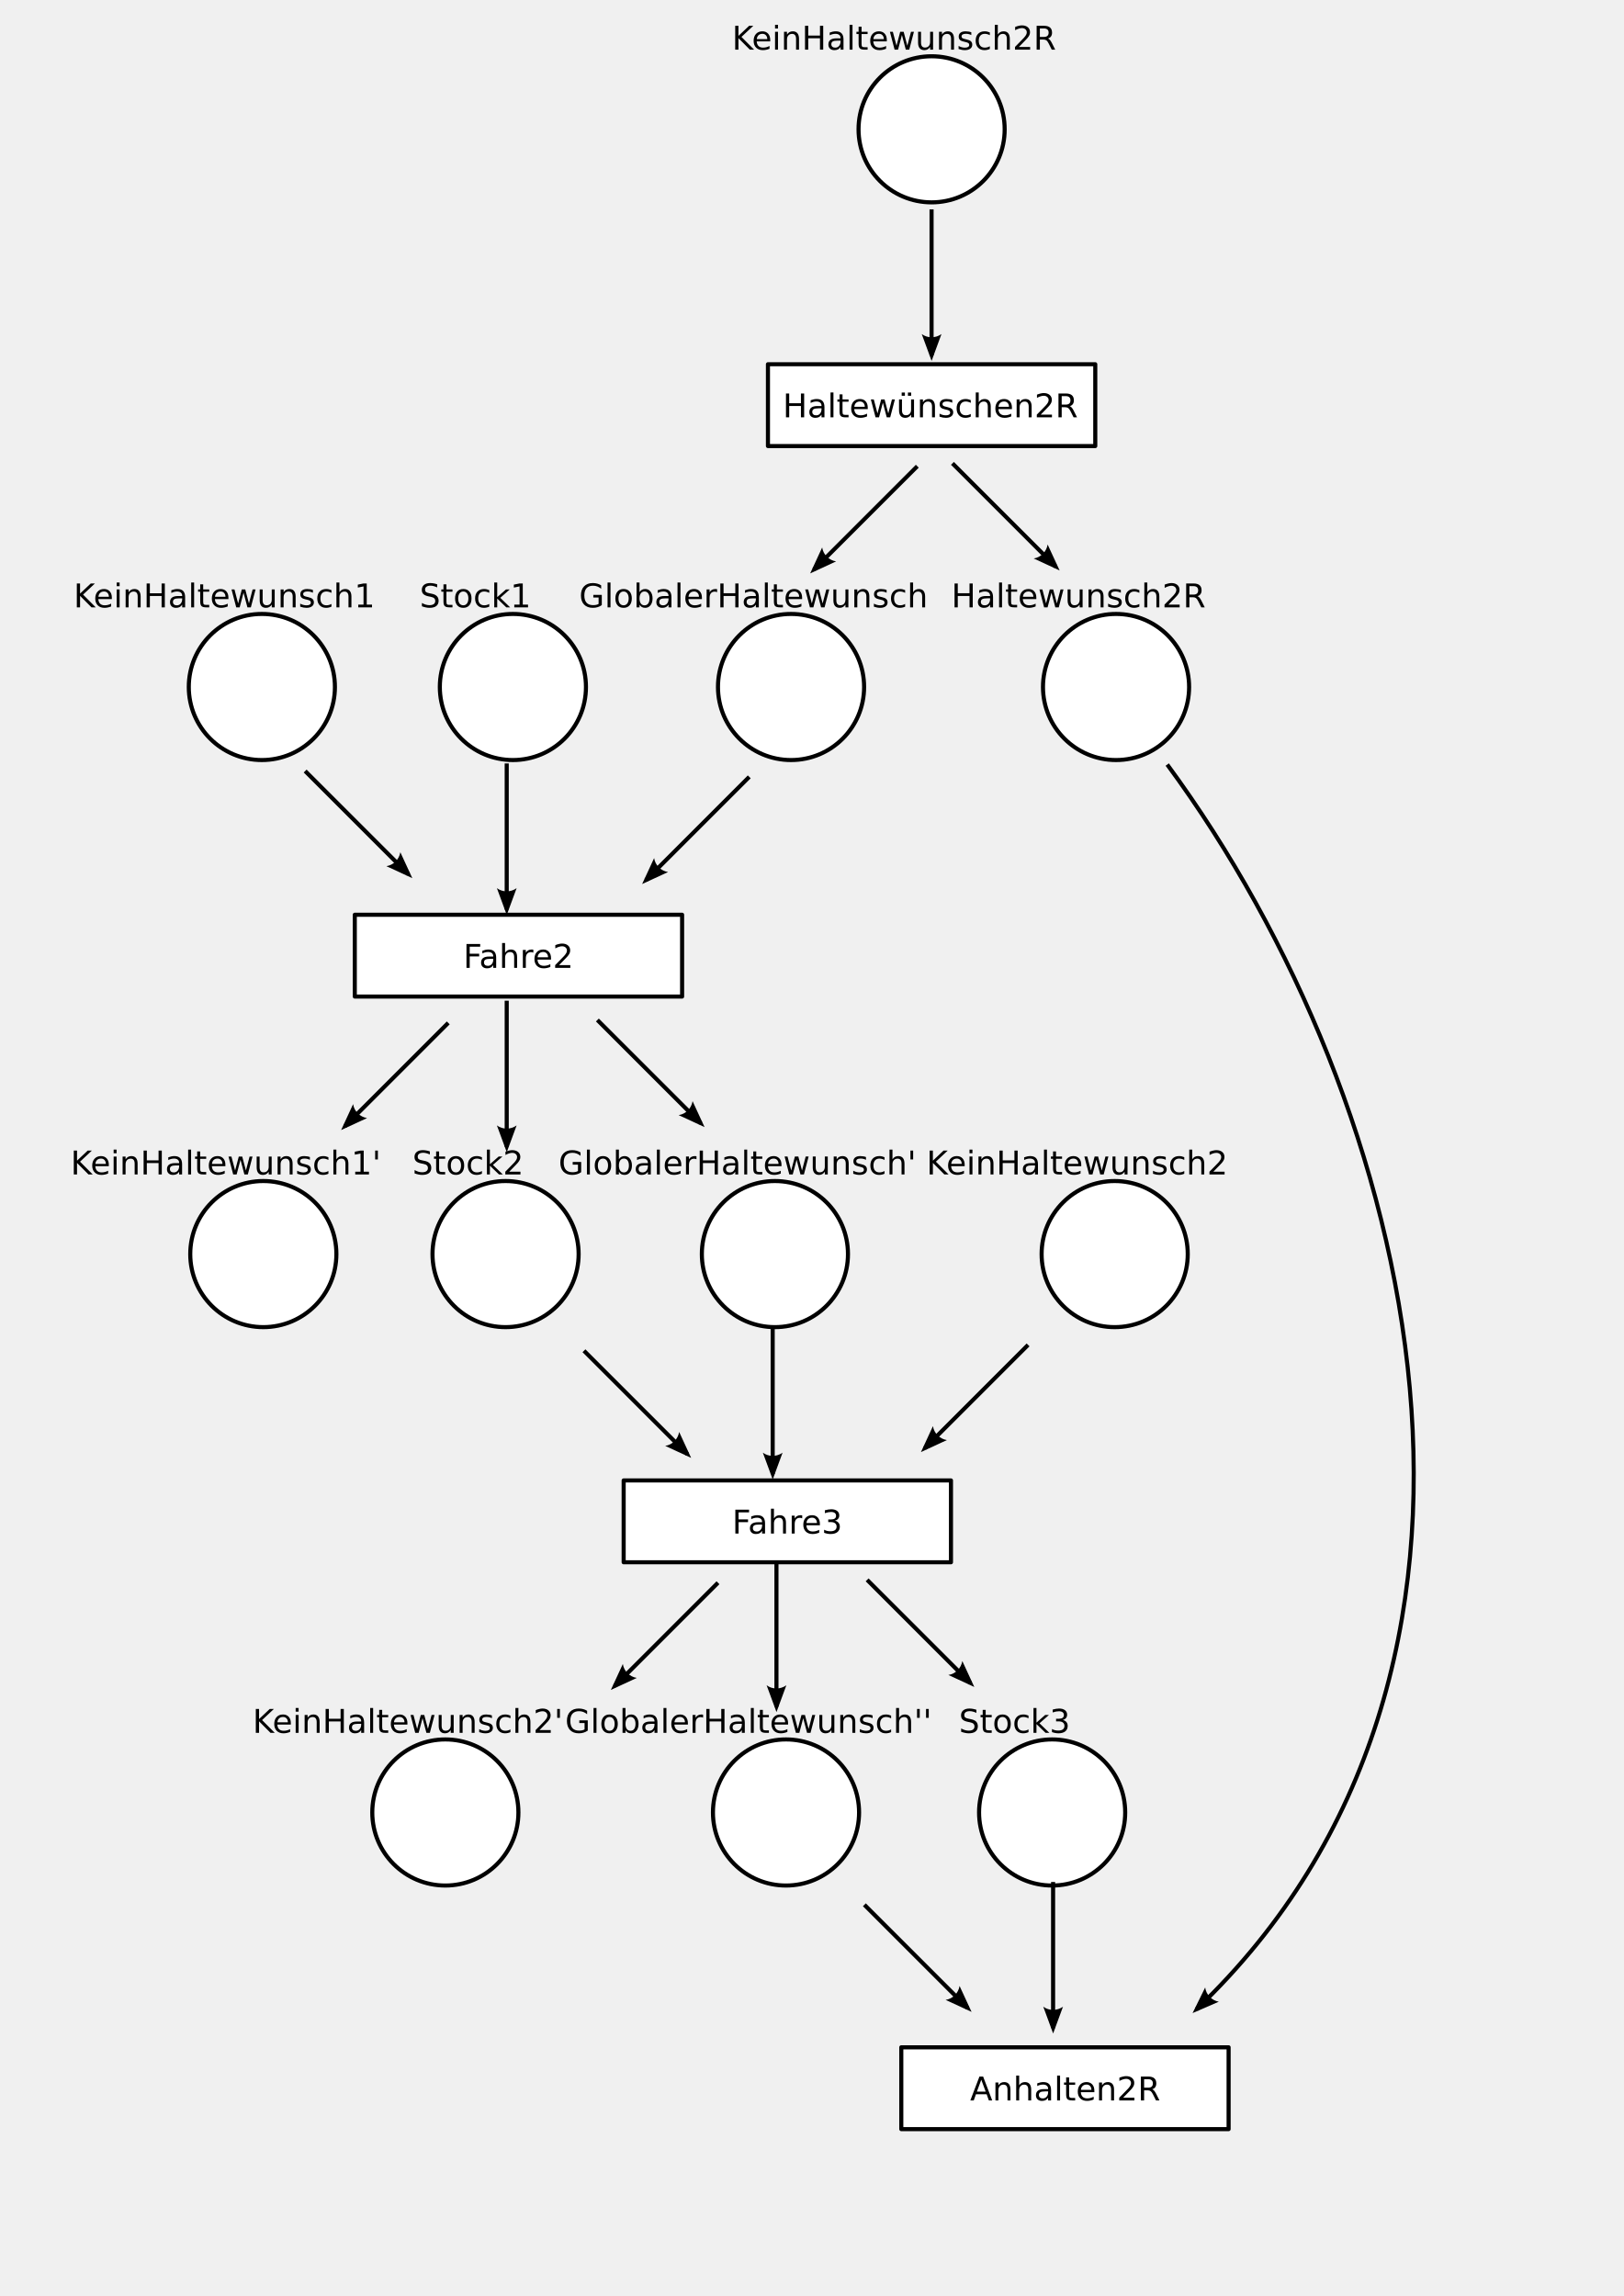
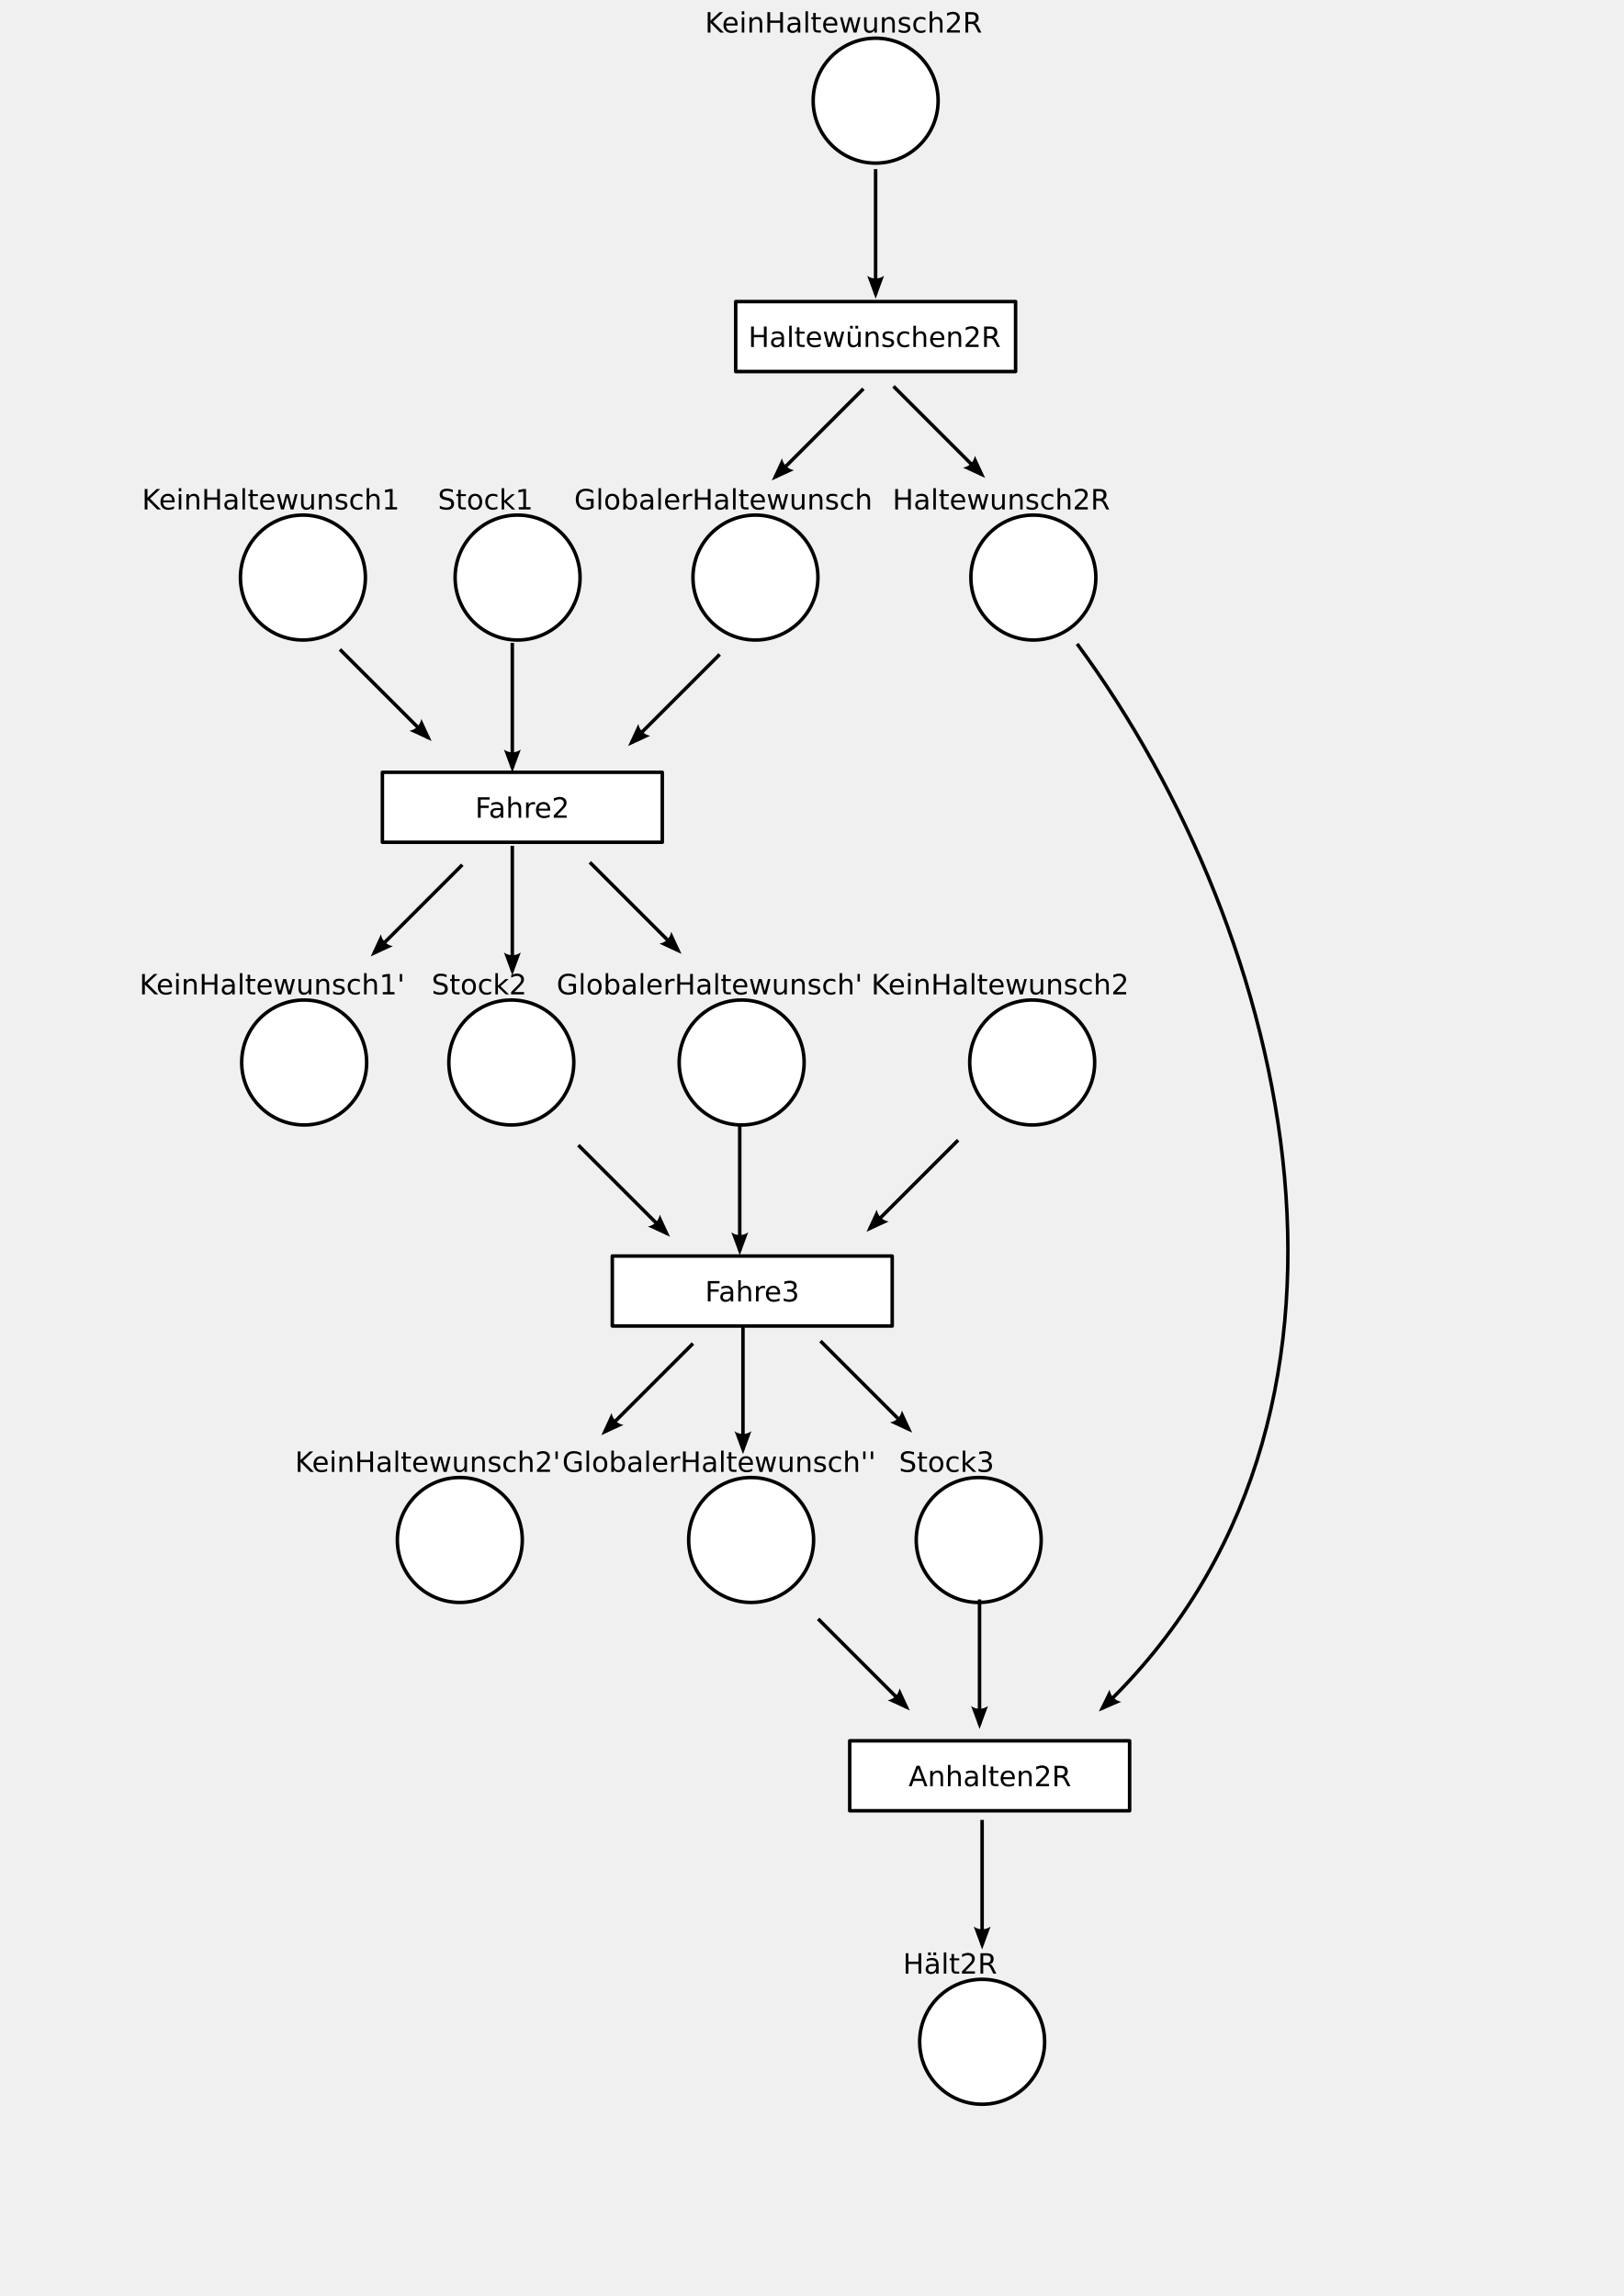
<svg xmlns="http://www.w3.org/2000/svg" version="1.2" width="210mm" height="297mm" id="svg2">
  <defs id="defs4">
    <marker refX="0" refY="0" orient="auto" id="Arrow2Mend" style="overflow:visible">
      <path d="M 8.719,4.034 -2.207,0.016 8.719,-4.002 c -1.745,2.372 -1.735,5.617 -6e-7,8.035 z" transform="scale(-0.6,-0.6)" id="path3904" style="font-size:12px;fill-rule:evenodd;stroke-width:0.625;stroke-linejoin:round" />
    </marker>
    <marker refX="0" refY="0" orient="auto" id="Arrow2Lend" style="overflow:visible">
      <path d="M 8.719,4.034 -2.207,0.016 8.719,-4.002 c -1.745,2.372 -1.735,5.617 -6e-7,8.035 z" transform="matrix(-1.1,0,0,-1.1,-1.1,0)" id="path3898" style="font-size:12px;fill-rule:evenodd;stroke-width:0.625;stroke-linejoin:round" />
    </marker>
    <marker refX="0" refY="0" orient="auto" id="Arrow1Mend" style="overflow:visible">
      <path d="M 0,0 5,-5 -12.5,0 5,5 0,0 z" transform="matrix(-0.4,0,0,-0.4,-4,0)" id="path3886" style="fill-rule:evenodd;stroke:#000000;stroke-width:1pt;marker-start:none" />
    </marker>
    <marker refX="0" refY="0" orient="auto" id="Arrow2Mend-6" style="overflow:visible">
      <path d="M 8.719,4.034 -2.207,0.016 8.719,-4.002 c -1.745,2.372 -1.735,5.617 -6e-7,8.035 z" transform="scale(-0.6,-0.6)" id="path3904-8" style="font-size:12px;fill-rule:evenodd;stroke-width:0.625;stroke-linejoin:round" />
    </marker>
    <marker refX="0" refY="0" orient="auto" id="Arrow2Mend-2" style="overflow:visible">
      <path d="M 8.719,4.034 -2.207,0.016 8.719,-4.002 c -1.745,2.372 -1.735,5.617 -6e-7,8.035 z" transform="scale(-0.6,-0.6)" id="path3904-1" style="font-size:12px;fill-rule:evenodd;stroke-width:0.625;stroke-linejoin:round" />
    </marker>
    <marker refX="0" refY="0" orient="auto" id="Arrow2Mend-64" style="overflow:visible">
      <path d="M 8.719,4.034 -2.207,0.016 8.719,-4.002 c -1.745,2.372 -1.735,5.617 -6e-7,8.035 z" transform="scale(-0.6,-0.6)" id="path3904-12" style="font-size:12px;fill-rule:evenodd;stroke-width:0.625;stroke-linejoin:round" />
    </marker>
    <marker refX="0" refY="0" orient="auto" id="Arrow2Mend-8" style="overflow:visible">
      <path d="M 8.719,4.034 -2.207,0.016 8.719,-4.002 c -1.745,2.372 -1.735,5.617 -6e-7,8.035 z" transform="scale(-0.6,-0.6)" id="path3904-9" style="font-size:12px;fill-rule:evenodd;stroke-width:0.625;stroke-linejoin:round" />
    </marker>
    <marker refX="0" refY="0" orient="auto" id="Arrow2Mend-88" style="overflow:visible">
      <path d="M 8.719,4.034 -2.207,0.016 8.719,-4.002 c -1.745,2.372 -1.735,5.617 -6e-7,8.035 z" transform="scale(-0.6,-0.6)" id="path3904-86" style="font-size:12px;fill-rule:evenodd;stroke-width:0.625;stroke-linejoin:round" />
    </marker>
    <marker refX="0" refY="0" orient="auto" id="Arrow2Mend-3" style="overflow:visible">
      <path d="M 8.719,4.034 -2.207,0.016 8.719,-4.002 c -1.745,2.372 -1.735,5.617 -6e-7,8.035 z" transform="scale(-0.6,-0.6)" id="path3904-2" style="font-size:12px;fill-rule:evenodd;stroke-width:0.625;stroke-linejoin:round" />
    </marker>
    <marker refX="0" refY="0" orient="auto" id="Arrow2Mend-5" style="overflow:visible">
      <path d="M 8.719,4.034 -2.207,0.016 8.719,-4.002 c -1.745,2.372 -1.735,5.617 -6e-7,8.035 z" transform="scale(-0.6,-0.6)" id="path3904-87" style="font-size:12px;fill-rule:evenodd;stroke-width:0.625;stroke-linejoin:round" />
    </marker>
    <marker refX="0" refY="0" orient="auto" id="Arrow2Mend-60" style="overflow:visible">
      <path d="M 8.719,4.034 -2.207,0.016 8.719,-4.002 c -1.745,2.372 -1.735,5.617 -6e-7,8.035 z" transform="scale(-0.6,-0.6)" id="path3904-4" style="font-size:12px;fill-rule:evenodd;stroke-width:0.625;stroke-linejoin:round" />
    </marker>
    <marker refX="0" refY="0" orient="auto" id="Arrow2Mend-1" style="overflow:visible">
      <path d="M 8.719,4.034 -2.207,0.016 8.719,-4.002 c -1.745,2.372 -1.735,5.617 -6e-7,8.035 z" transform="scale(-0.6,-0.6)" id="path3904-7" style="font-size:12px;fill-rule:evenodd;stroke-width:0.625;stroke-linejoin:round" />
    </marker>
    <marker refX="0" refY="0" orient="auto" id="marker5218" style="overflow:visible">
      <path d="M 8.719,4.034 -2.207,0.016 8.719,-4.002 c -1.745,2.372 -1.735,5.617 -6e-7,8.035 z" transform="scale(-0.6,-0.6)" id="path5220" style="font-size:12px;fill-rule:evenodd;stroke-width:0.625;stroke-linejoin:round" />
    </marker>
    <marker refX="0" refY="0" orient="auto" id="marker5222" style="overflow:visible">
      <path d="M 8.719,4.034 -2.207,0.016 8.719,-4.002 c -1.745,2.372 -1.735,5.617 -6e-7,8.035 z" transform="scale(-0.6,-0.6)" id="path5224" style="font-size:12px;fill-rule:evenodd;stroke-width:0.625;stroke-linejoin:round" />
    </marker>
    <marker refX="0" refY="0" orient="auto" id="Arrow2Mend-7" style="overflow:visible">
      <path d="M 8.719,4.034 -2.207,0.016 8.719,-4.002 c -1.745,2.372 -1.735,5.617 -6e-7,8.035 z" transform="scale(-0.6,-0.6)" id="path3904-82" style="font-size:12px;fill-rule:evenodd;stroke-width:0.625;stroke-linejoin:round" />
    </marker>
    <marker refX="0" refY="0" orient="auto" id="marker5353" style="overflow:visible">
      <path d="M 8.719,4.034 -2.207,0.016 8.719,-4.002 c -1.745,2.372 -1.735,5.617 -6e-7,8.035 z" transform="scale(-0.6,-0.6)" id="path5355" style="font-size:12px;fill-rule:evenodd;stroke-width:0.625;stroke-linejoin:round" />
    </marker>
    <marker refX="0" refY="0" orient="auto" id="marker5357" style="overflow:visible">
      <path d="M 8.719,4.034 -2.207,0.016 8.719,-4.002 c -1.745,2.372 -1.735,5.617 -6e-7,8.035 z" transform="scale(-0.6,-0.6)" id="path5359" style="font-size:12px;fill-rule:evenodd;stroke-width:0.625;stroke-linejoin:round" />
    </marker>
    <marker refX="0" refY="0" orient="auto" id="Arrow2Mend-0" style="overflow:visible">
      <path d="M 8.719,4.034 -2.207,0.016 8.719,-4.002 c -1.745,2.372 -1.735,5.617 -6e-7,8.035 z" transform="scale(-0.6,-0.6)" id="path3904-13" style="font-size:12px;fill-rule:evenodd;stroke-width:0.625;stroke-linejoin:round" />
    </marker>
    <marker refX="0" refY="0" orient="auto" id="marker5645" style="overflow:visible">
      <path d="M 8.719,4.034 -2.207,0.016 8.719,-4.002 c -1.745,2.372 -1.735,5.617 -6e-7,8.035 z" transform="scale(-0.6,-0.6)" id="path5647" style="font-size:12px;fill-rule:evenodd;stroke-width:0.625;stroke-linejoin:round" />
    </marker>
    <marker refX="0" refY="0" orient="auto" id="Arrow2Mend-51" style="overflow:visible">
      <path d="M 8.719,4.034 -2.207,0.016 8.719,-4.002 c -1.745,2.372 -1.735,5.617 -6e-7,8.035 z" transform="scale(-0.6,-0.6)" id="path3904-0" style="font-size:12px;fill-rule:evenodd;stroke-width:0.625;stroke-linejoin:round" />
    </marker>
    <marker refX="0" refY="0" orient="auto" id="marker5685" style="overflow:visible">
      <path d="M 8.719,4.034 -2.207,0.016 8.719,-4.002 c -1.745,2.372 -1.735,5.617 -6e-7,8.035 z" transform="scale(-0.6,-0.6)" id="path5687" style="font-size:12px;fill-rule:evenodd;stroke-width:0.625;stroke-linejoin:round" />
    </marker>
    <marker refX="0" refY="0" orient="auto" id="marker5689" style="overflow:visible">
      <path d="M 8.719,4.034 -2.207,0.016 8.719,-4.002 c -1.745,2.372 -1.735,5.617 -6e-7,8.035 z" transform="scale(-0.6,-0.6)" id="path5691" style="font-size:12px;fill-rule:evenodd;stroke-width:0.625;stroke-linejoin:round" />
    </marker>
+     <marker refX="0" refY="0" orient="auto" id="Arrow2Mend-69" style="overflow:visible">
+       <path d="M 8.719,4.034 -2.207,0.016 8.719,-4.002 c -1.745,2.372 -1.735,5.617 -6e-7,8.035 z" transform="scale(-0.6,-0.6)" id="path3904-3" style="font-size:12px;fill-rule:evenodd;stroke-width:0.625;stroke-linejoin:round" />
+     </marker>
+     <marker refX="0" refY="0" orient="auto" id="marker3211" style="overflow:visible">
+       <path d="M 8.719,4.034 -2.207,0.016 8.719,-4.002 c -1.745,2.372 -1.735,5.617 -6e-7,8.035 z" transform="scale(-0.6,-0.6)" id="path3213" style="font-size:12px;fill-rule:evenodd;stroke-width:0.625;stroke-linejoin:round" />
+     </marker>
  </defs>
-   <g id="layer1">
-     <g transform="translate(52,0)" id="g4733">
+   <flowRoot style="font-size:16px;font-style:normal;font-weight:normal;line-height:125%;letter-spacing:0px;word-spacing:0px;fill:#000000;fill-opacity:1;stroke:none;font-family:Bitstream Vera Sans" xml:space="preserve" id="flowRoot3816" transform="translate(52,0)">
+     <flowRegion id="flowRegion3818">
+       <rect id="rect3820" y="208.076" x="280" height="261.429" width="217.143" />
+     </flowRegion>
+     <flowPara id="flowPara3822" />
+   </flowRoot>
+   <g id="g3135">
+     <g transform="matrix(0.8551271,0,0,0.8551271,83.08287,-4.848187)" id="g4733">
      <text x="402.838" y="24.281" id="text3755-9" xml:space="preserve" style="font-size:16px;font-style:normal;font-weight:normal;text-align:center;line-height:125%;letter-spacing:0px;word-spacing:0px;text-anchor:middle;fill:#000000;fill-opacity:1;stroke:none;font-family:Bitstream Vera Sans">
        <tspan x="402.838" y="24.281" id="tspan3785">KeinHaltewunsch2R</tspan>
      </text>
      <path d="m 224.286,462.362 a 35.714,35.714 0 1 1 -71.429,0 35.714,35.714 0 1 1 71.429,0 z" transform="translate(214.8177,-399.1399)" id="path3783" style="fill:#ffffff;fill-opacity:1;stroke:#000000;stroke-width:2;stroke-linecap:round;stroke-linejoin:round;stroke-miterlimit:4;stroke-opacity:1;stroke-dasharray:none" />
    </g>
-     <flowRoot transform="translate(52,0)" id="flowRoot3816" xml:space="preserve" style="font-size:16px;font-style:normal;font-weight:normal;line-height:125%;letter-spacing:0px;word-spacing:0px;fill:#000000;fill-opacity:1;stroke:none;font-family:Bitstream Vera Sans">
-       <flowRegion id="flowRegion3818">
-         <rect width="217.143" height="261.429" x="280" y="208.076" id="rect3820" />
-       </flowRegion>
-       <flowPara id="flowPara3822" />
-     </flowRoot>
-     <path d="m 455.37,102.362 0,71.429" id="path3872" style="fill:none;stroke:#000000;stroke-width:2;stroke-linecap:butt;stroke-linejoin:miter;stroke-miterlimit:4;stroke-opacity:1;stroke-dasharray:none;marker-end:url(#Arrow2Mend)" />
-     <g transform="translate(52,-2.857143)" id="g4871">
+     <path d="m 428.015,82.684 0,61.081" id="path3872" style="fill:none;stroke:#000000;stroke-width:1.71;stroke-linecap:butt;stroke-linejoin:miter;stroke-miterlimit:4;stroke-opacity:1;stroke-dasharray:none;marker-end:url(#Arrow2Mend)" />
+     <g transform="matrix(0.8551271,0,0,0.8551271,83.08287,-7.291408)" id="g4871">
      <rect width="160" height="40" x="323.389" y="180.934" id="rect4692" style="fill:#ffffff;fill-opacity:1;stroke:#000000;stroke-width:2;stroke-linecap:round;stroke-linejoin:round;stroke-miterlimit:4;stroke-opacity:1;stroke-dasharray:none" />
      <text x="330.62" y="206.898" id="text4694" xml:space="preserve" style="font-size:16px;font-style:normal;font-weight:normal;line-height:125%;letter-spacing:0px;word-spacing:0px;fill:#000000;fill-opacity:1;stroke:none;font-family:Bitstream Vera Sans">
        <tspan x="330.62" y="206.898" id="tspan4696">Haltewünschen2R</tspan>
      </text>
    </g>
-     <g transform="translate(162.3915,-107.9643)" id="g4738">
+     <g transform="matrix(0.8551271,0,0,0.8551271,177.4816,-97.17137)" id="g4738">
      <text x="223.735" y="404.898" id="text3755-9-7" xml:space="preserve" style="font-size:16px;font-style:normal;font-weight:normal;text-align:center;line-height:125%;letter-spacing:0px;word-spacing:0px;text-anchor:middle;fill:#000000;fill-opacity:1;stroke:none;font-family:Bitstream Vera Sans">
        <tspan x="223.735" y="404.898" id="tspan3785-7">GlobalerHaltewunsch</tspan>
      </text>
      <path d="m 224.286,462.362 a 35.714,35.714 0 1 1 -71.429,0 35.714,35.714 0 1 1 71.429,0 z" transform="translate(35.71427,-18.52282)" id="path3783-5" style="fill:#ffffff;fill-opacity:1;stroke:#000000;stroke-width:2;stroke-linecap:round;stroke-linejoin:round;stroke-miterlimit:4;stroke-opacity:1;stroke-dasharray:none" />
    </g>
-     <g transform="translate(102.6904,-126.5357)" id="g4743">
+     <g transform="matrix(0.8551271,0,0,0.8551271,126.4296,-113.0523)" id="g4743">
      <text x="442.306" y="423.47" id="text3755-9-4" xml:space="preserve" style="font-size:16px;font-style:normal;font-weight:normal;text-align:center;line-height:125%;letter-spacing:0px;word-spacing:0px;text-anchor:middle;fill:#000000;fill-opacity:1;stroke:none;font-family:Bitstream Vera Sans">
        <tspan x="442.306" y="423.47" id="tspan3785-8">Haltewunsch2R</tspan>
      </text>
      <path d="m 224.286,462.362 a 35.714,35.714 0 1 1 -71.429,0 35.714,35.714 0 1 1 71.429,0 z" transform="translate(254.2857,0.04860545)" id="path3783-1" style="fill:#ffffff;fill-opacity:1;stroke:#000000;stroke-width:2;stroke-linecap:round;stroke-linejoin:round;stroke-miterlimit:4;stroke-opacity:1;stroke-dasharray:none" />
    </g>
-     <path d="m 448.395,227.94 -50.508,50.508" id="path3872-0" style="fill:none;stroke:#000000;stroke-width:2;stroke-linecap:butt;stroke-linejoin:miter;stroke-miterlimit:4;stroke-opacity:1;stroke-dasharray:none;marker-end:url(#Arrow2Mend)" />
-     <path d="m 465.578,226.539 50.508,50.508" id="path3872-05" style="fill:none;stroke:#000000;stroke-width:2;stroke-linecap:butt;stroke-linejoin:miter;stroke-miterlimit:4;stroke-opacity:1;stroke-dasharray:none;marker-end:url(#Arrow2Mend)" />
-     <g transform="translate(140.7137,-12.25)" id="g4837">
+     <path d="m 422.051,190.07 -43.19,43.19" id="path3872-0" style="fill:none;stroke:#000000;stroke-width:1.71;stroke-linecap:butt;stroke-linejoin:miter;stroke-miterlimit:4;stroke-opacity:1;stroke-dasharray:none;marker-end:url(#Arrow2Mend)" />
+     <path d="m 436.745,188.871 43.19,43.19" id="path3872-05" style="fill:none;stroke:#000000;stroke-width:1.71;stroke-linecap:butt;stroke-linejoin:miter;stroke-miterlimit:4;stroke-opacity:1;stroke-dasharray:none;marker-end:url(#Arrow2Mend)" />
+     <g transform="matrix(0.8551271,0,0,0.8551271,158.9444,-15.3235)" id="g4837">
      <text x="109.449" y="309.184" id="text3755-9-8-2" xml:space="preserve" style="font-size:16px;font-style:normal;font-weight:normal;text-align:center;line-height:125%;letter-spacing:0px;word-spacing:0px;text-anchor:middle;fill:#000000;fill-opacity:1;stroke:none;font-family:Bitstream Vera Sans">
        <tspan x="109.449" y="309.184" id="tspan3785-9-8">Stock1</tspan>
      </text>
      <path d="m 224.286,462.362 a 35.714,35.714 0 1 1 -71.429,0 35.714,35.714 0 1 1 71.429,0 z" transform="translate(-78.57144,-114.2371)" id="path3783-3-2" style="fill:#ffffff;fill-opacity:1;stroke:#000000;stroke-width:2;stroke-linecap:round;stroke-linejoin:round;stroke-miterlimit:4;stroke-opacity:1;stroke-dasharray:none" />
    </g>
-     <g transform="translate(156.5716,-19.39285)" id="g4853">
+     <g transform="matrix(0.8551271,0,0,0.8551271,172.5049,-21.43154)" id="g4853">
      <text x="-29.122" y="316.327" id="text3755-9-8-9" xml:space="preserve" style="font-size:16px;font-style:normal;font-weight:normal;text-align:center;line-height:125%;letter-spacing:0px;word-spacing:0px;text-anchor:middle;fill:#000000;fill-opacity:1;stroke:none;font-family:Bitstream Vera Sans">
        <tspan x="-29.122" y="316.327" id="tspan3785-9-1">KeinHaltewunsch1</tspan>
      </text>
      <path d="m 224.286,462.362 a 35.714,35.714 0 1 1 -71.429,0 35.714,35.714 0 1 1 71.429,0 z" transform="translate(-217.1429,-107.0943)" id="path3783-3-4" style="fill:#ffffff;fill-opacity:1;stroke:#000000;stroke-width:2;stroke-linecap:round;stroke-linejoin:round;stroke-miterlimit:4;stroke-opacity:1;stroke-dasharray:none" />
    </g>
-     <g transform="translate(37.71429,-5.142857)" id="g4898">
+     <g transform="matrix(0.8551271,0,0,0.8551271,70.86677,-9.245984)" id="g4898">
      <rect width="160" height="40" x="135.714" y="452.362" id="rect4692-9" style="fill:#ffffff;fill-opacity:1;stroke:#000000;stroke-width:2;stroke-linecap:round;stroke-linejoin:round;stroke-miterlimit:4;stroke-opacity:1;stroke-dasharray:none" />
      <text x="188.734" y="478.327" id="text4694-4" xml:space="preserve" style="font-size:16px;font-style:normal;font-weight:normal;line-height:125%;letter-spacing:0px;word-spacing:0px;fill:#000000;fill-opacity:1;stroke:none;font-family:Bitstream Vera Sans">
        <tspan x="188.734" y="478.327" id="tspan4696-3">Fahre2</tspan>
      </text>
    </g>
-     <path d="m 366.255,379.808 -50.508,50.508" id="path3872-0-8" style="fill:none;stroke:#000000;stroke-width:2;stroke-linecap:butt;stroke-linejoin:miter;stroke-miterlimit:4;stroke-opacity:1;stroke-dasharray:none;marker-end:url(#Arrow2Mend)" />
-     <path d="m 149.16,376.964 50.508,50.508" id="path3872-05-2" style="fill:none;stroke:#000000;stroke-width:2;stroke-linecap:butt;stroke-linejoin:miter;stroke-miterlimit:4;stroke-opacity:1;stroke-dasharray:none;marker-end:url(#Arrow2Mend)" />
-     <path d="m 247.695,373.252 0,71.429" id="path3872-8" style="fill:none;stroke:#000000;stroke-width:2;stroke-linecap:butt;stroke-linejoin:miter;stroke-miterlimit:4;stroke-opacity:1;stroke-dasharray:none;marker-end:url(#Arrow2Mend)" />
-     <g transform="translate(51.41565,-10.71426)" id="g5005">
+     <path d="m 351.811,319.936 -43.19,43.19" id="path3872-0-8" style="fill:none;stroke:#000000;stroke-width:1.71;stroke-linecap:butt;stroke-linejoin:miter;stroke-miterlimit:4;stroke-opacity:1;stroke-dasharray:none;marker-end:url(#Arrow2Mend)" />
+     <path d="m 166.167,317.504 43.19,43.19" id="path3872-05-2" style="fill:none;stroke:#000000;stroke-width:1.71;stroke-linecap:butt;stroke-linejoin:miter;stroke-miterlimit:4;stroke-opacity:1;stroke-dasharray:none;marker-end:url(#Arrow2Mend)" />
+     <path d="m 250.427,314.33 0,61.081" id="path3872-8" style="fill:none;stroke:#000000;stroke-width:1.71;stroke-linecap:butt;stroke-linejoin:miter;stroke-miterlimit:4;stroke-opacity:1;stroke-dasharray:none;marker-end:url(#Arrow2Mend)" />
+     <g transform="matrix(0.8551271,0,0,0.8551271,82.58317,-14.01024)" id="g5005">
      <text x="195.164" y="584.898" id="text3755-9-8-2-4" xml:space="preserve" style="font-size:16px;font-style:normal;font-weight:normal;text-align:center;line-height:125%;letter-spacing:0px;word-spacing:0px;text-anchor:middle;fill:#000000;fill-opacity:1;stroke:none;font-family:Bitstream Vera Sans">
        <tspan x="195.164" y="584.898" id="tspan3785-9-8-7">Stock2</tspan>
      </text>
      <path d="m 224.286,462.362 a 35.714,35.714 0 1 1 -71.429,0 35.714,35.714 0 1 1 71.429,0 z" transform="translate(7.142859,161.4772)" id="path3783-3-2-6" style="fill:#ffffff;fill-opacity:1;stroke:#000000;stroke-width:2;stroke-linecap:round;stroke-linejoin:round;stroke-miterlimit:4;stroke-opacity:1;stroke-dasharray:none" />
    </g>
-     <g transform="translate(154.5077,169.2857)" id="g4738-6">
+     <g transform="matrix(0.8551271,0,0,0.8551271,170.74,139.9126)" id="g4738-6">
      <text x="223.735" y="404.898" id="text3755-9-7-8" xml:space="preserve" style="font-size:16px;font-style:normal;font-weight:normal;text-align:center;line-height:125%;letter-spacing:0px;word-spacing:0px;text-anchor:middle;fill:#000000;fill-opacity:1;stroke:none;font-family:Bitstream Vera Sans">
        <tspan x="223.735" y="404.898" id="tspan3785-7-7">GlobalerHaltewunsch'</tspan>
      </text>
      <path d="m 224.286,462.362 a 35.714,35.714 0 1 1 -71.429,0 35.714,35.714 0 1 1 71.429,0 z" transform="translate(35.71427,-18.52282)" id="path3783-5-9" style="fill:#ffffff;fill-opacity:1;stroke:#000000;stroke-width:2;stroke-linecap:round;stroke-linejoin:round;stroke-miterlimit:4;stroke-opacity:1;stroke-dasharray:none" />
    </g>
-     <g transform="translate(157.2879,257.8572)" id="g4853-0">
+     <g transform="matrix(0.8551271,0,0,0.8551271,173.1174,215.6524)" id="g4853-0">
      <text x="-29.122" y="316.327" id="text3755-9-8-9-3" xml:space="preserve" style="font-size:16px;font-style:normal;font-weight:normal;text-align:center;line-height:125%;letter-spacing:0px;word-spacing:0px;text-anchor:middle;fill:#000000;fill-opacity:1;stroke:none;font-family:Bitstream Vera Sans">
        <tspan x="-29.122" y="316.327" id="tspan3785-9-1-3">KeinHaltewunsch1'</tspan>
      </text>
      <path d="m 224.286,462.362 a 35.714,35.714 0 1 1 -71.429,0 35.714,35.714 0 1 1 71.429,0 z" transform="translate(-217.1429,-107.0943)" id="path3783-3-4-3" style="fill:#ffffff;fill-opacity:1;stroke:#000000;stroke-width:2;stroke-linecap:round;stroke-linejoin:round;stroke-miterlimit:4;stroke-opacity:1;stroke-dasharray:none" />
    </g>
-     <path d="M 219.112,500.094 168.604,550.601" id="path3872-0-8-6" style="fill:none;stroke:#000000;stroke-width:2;stroke-linecap:butt;stroke-linejoin:miter;stroke-miterlimit:4;stroke-opacity:1;stroke-dasharray:none;marker-end:url(#Arrow2Mend)" />
-     <path d="m 247.695,489.252 0,71.429" id="path3872-8-9" style="fill:none;stroke:#000000;stroke-width:2;stroke-linecap:butt;stroke-linejoin:miter;stroke-miterlimit:4;stroke-opacity:1;stroke-dasharray:none;marker-end:url(#Arrow2Mend)" />
-     <path d="m 292.017,498.679 50.508,50.508" id="path3872-05-2-1" style="fill:none;stroke:#000000;stroke-width:2;stroke-linecap:butt;stroke-linejoin:miter;stroke-miterlimit:4;stroke-opacity:1;stroke-dasharray:none;marker-end:url(#Arrow2Mend)" />
-     <g transform="translate(37.22871,10.71429)" id="g5166">
+     <path d="m 225.985,422.795 -43.19,43.19" id="path3872-0-8-6" style="fill:none;stroke:#000000;stroke-width:1.71;stroke-linecap:butt;stroke-linejoin:miter;stroke-miterlimit:4;stroke-opacity:1;stroke-dasharray:none;marker-end:url(#Arrow2Mend)" />
+     <path d="m 250.427,413.525 0,61.081" id="path3872-8-9" style="fill:none;stroke:#000000;stroke-width:1.71;stroke-linecap:butt;stroke-linejoin:miter;stroke-miterlimit:4;stroke-opacity:1;stroke-dasharray:none;marker-end:url(#Arrow2Mend)" />
+     <path d="m 288.328,421.585 43.19,43.19" id="path3872-05-2-1" style="fill:none;stroke:#000000;stroke-width:1.71;stroke-linecap:butt;stroke-linejoin:miter;stroke-miterlimit:4;stroke-opacity:1;stroke-dasharray:none;marker-end:url(#Arrow2Mend)" />
+     <g transform="matrix(0.8551271,0,0,0.8551271,70.45154,4.313894)" id="g5166">
      <text x="507.1" y="563.47" id="text3755-9-8-9-3-8" xml:space="preserve" style="font-size:16px;font-style:normal;font-weight:normal;text-align:center;line-height:125%;letter-spacing:0px;word-spacing:0px;text-anchor:middle;fill:#000000;fill-opacity:1;stroke:none;font-family:Bitstream Vera Sans">
        <tspan x="507.1" y="563.47" id="tspan3785-9-1-3-7">KeinHaltewunsch2</tspan>
      </text>
      <path d="m 224.286,462.362 a 35.714,35.714 0 1 1 -71.429,0 35.714,35.714 0 1 1 71.429,0 z" transform="translate(319.0792,140.0486)" id="path3783-3-4-3-0" style="fill:#ffffff;fill-opacity:1;stroke:#000000;stroke-width:2;stroke-linecap:round;stroke-linejoin:round;stroke-miterlimit:4;stroke-opacity:1;stroke-dasharray:none" />
    </g>
-     <g transform="translate(44.85714,-14.28571)" id="g5201">
+     <g transform="matrix(0.8551271,0,0,0.8551271,76.97482,-17.06429)" id="g5201">
      <rect width="160" height="40" x="260" y="738.076" id="rect4692-9-3" style="fill:#ffffff;fill-opacity:1;stroke:#000000;stroke-width:2;stroke-linecap:round;stroke-linejoin:round;stroke-miterlimit:4;stroke-opacity:1;stroke-dasharray:none" />
      <text x="313.02" y="764.041" id="text4694-4-9" xml:space="preserve" style="font-size:16px;font-style:normal;font-weight:normal;line-height:125%;letter-spacing:0px;word-spacing:0px;fill:#000000;fill-opacity:1;stroke:none;font-family:Bitstream Vera Sans">
        <tspan x="313.02" y="764.041" id="tspan4696-3-2">Fahre3</tspan>
      </text>
    </g>
-     <path d="m 502.547,657.522 -50.508,50.508" id="path3872-0-8-8" style="fill:none;stroke:#000000;stroke-width:2;stroke-linecap:butt;stroke-linejoin:miter;stroke-miterlimit:4;stroke-opacity:1;stroke-dasharray:none;marker-end:url(#Arrow2Mend)" />
-     <path d="m 285.453,660.393 50.508,50.508" id="path3872-05-2-9" style="fill:none;stroke:#000000;stroke-width:2;stroke-linecap:butt;stroke-linejoin:miter;stroke-miterlimit:4;stroke-opacity:1;stroke-dasharray:none;marker-end:url(#Arrow2Mend)" />
-     <path d="m 377.702,649.252 0,71.429" id="path3872-8-1" style="fill:none;stroke:#000000;stroke-width:2;stroke-linecap:butt;stroke-linejoin:miter;stroke-miterlimit:4;stroke-opacity:1;stroke-dasharray:none;marker-end:url(#Arrow2Mend)" />
-     <g transform="translate(312.8752,3.714283)" id="g5336">
+     <path d="m 468.358,557.417 -43.19,43.19" id="path3872-0-8-8" style="fill:none;stroke:#000000;stroke-width:1.71;stroke-linecap:butt;stroke-linejoin:miter;stroke-miterlimit:4;stroke-opacity:1;stroke-dasharray:none;marker-end:url(#Arrow2Mend)" />
+     <path d="m 282.714,559.872 43.19,43.19" id="path3872-05-2-9" style="fill:none;stroke:#000000;stroke-width:1.71;stroke-linecap:butt;stroke-linejoin:miter;stroke-miterlimit:4;stroke-opacity:1;stroke-dasharray:none;marker-end:url(#Arrow2Mend)" />
+     <path d="m 361.599,550.345 0,61.081" id="path3872-8-1" style="fill:none;stroke:#000000;stroke-width:1.71;stroke-linecap:butt;stroke-linejoin:miter;stroke-miterlimit:4;stroke-opacity:1;stroke-dasharray:none;marker-end:url(#Arrow2Mend)" />
+     <g transform="matrix(0.8551271,0,0,0.8551271,306.1643,-1.672004)" id="g5336">
      <text x="200.878" y="843.47" id="text3755-9-8-2-49" xml:space="preserve" style="font-size:16px;font-style:normal;font-weight:normal;text-align:center;line-height:125%;letter-spacing:0px;word-spacing:0px;text-anchor:middle;fill:#000000;fill-opacity:1;stroke:none;font-family:Bitstream Vera Sans">
        <tspan x="200.878" y="843.47" id="tspan3785-9-8-2">Stock3</tspan>
      </text>
      <path d="m 224.286,462.362 a 35.714,35.714 0 1 1 -71.429,0 35.714,35.714 0 1 1 71.429,0 z" transform="translate(12.85714,420.0486)" id="path3783-3-2-5" style="fill:#ffffff;fill-opacity:1;stroke:#000000;stroke-width:2;stroke-linecap:round;stroke-linejoin:round;stroke-miterlimit:4;stroke-opacity:1;stroke-dasharray:none" />
    </g>
-     <g transform="translate(-289.9558,283.7143)" id="g5166-7">
+     <g transform="matrix(0.8551271,0,0,0.8551271,-209.3328,237.7636)" id="g5166-7">
      <text x="507.1" y="563.47" id="text3755-9-8-9-3-8-4" xml:space="preserve" style="font-size:16px;font-style:normal;font-weight:normal;text-align:center;line-height:125%;letter-spacing:0px;word-spacing:0px;text-anchor:middle;fill:#000000;fill-opacity:1;stroke:none;font-family:Bitstream Vera Sans">
        <tspan x="507.1" y="563.47" id="tspan3785-9-1-3-7-9">KeinHaltewunsch2'</tspan>
      </text>
      <path d="m 224.286,462.362 a 35.714,35.714 0 1 1 -71.429,0 35.714,35.714 0 1 1 71.429,0 z" transform="translate(319.0792,140.0486)" id="path3783-3-4-3-0-9" style="fill:#ffffff;fill-opacity:1;stroke:#000000;stroke-width:2;stroke-linecap:round;stroke-linejoin:round;stroke-miterlimit:4;stroke-opacity:1;stroke-dasharray:none" />
    </g>
-     <g transform="translate(159.9326,442.2857)" id="g4738-6-4">
+     <g transform="matrix(0.8551271,0,0,0.8551271,175.379,373.3623)" id="g4738-6-4">
      <text x="223.735" y="404.898" id="text3755-9-7-8-5" xml:space="preserve" style="font-size:16px;font-style:normal;font-weight:normal;text-align:center;line-height:125%;letter-spacing:0px;word-spacing:0px;text-anchor:middle;fill:#000000;fill-opacity:1;stroke:none;font-family:Bitstream Vera Sans">
        <tspan x="223.735" y="404.898" id="tspan3785-7-7-9">GlobalerHaltewunsch''</tspan>
      </text>
      <path d="m 224.286,462.362 a 35.714,35.714 0 1 1 -71.429,0 35.714,35.714 0 1 1 71.429,0 z" transform="translate(35.71427,-18.52282)" id="path3783-5-9-3" style="fill:#ffffff;fill-opacity:1;stroke:#000000;stroke-width:2;stroke-linecap:round;stroke-linejoin:round;stroke-miterlimit:4;stroke-opacity:1;stroke-dasharray:none" />
    </g>
-     <path d="m 350.962,773.808 -50.508,50.508" id="path3872-0-8-6-5" style="fill:none;stroke:#000000;stroke-width:2;stroke-linecap:butt;stroke-linejoin:miter;stroke-miterlimit:4;stroke-opacity:1;stroke-dasharray:none;marker-end:url(#Arrow2Mend)" />
-     <path d="m 379.545,762.966 0,71.429" id="path3872-8-9-3" style="fill:none;stroke:#000000;stroke-width:2;stroke-linecap:butt;stroke-linejoin:miter;stroke-miterlimit:4;stroke-opacity:1;stroke-dasharray:none;marker-end:url(#Arrow2Mend)" />
-     <path d="m 423.868,772.393 50.508,50.508" id="path3872-05-2-1-4" style="fill:none;stroke:#000000;stroke-width:2;stroke-linecap:butt;stroke-linejoin:miter;stroke-miterlimit:4;stroke-opacity:1;stroke-dasharray:none;marker-end:url(#Arrow2Mend)" />
-     <g transform="translate(40.57143,7.142857)" id="g5668">
+     <path d="m 338.734,656.856 -43.19,43.19" id="path3872-0-8-6-5" style="fill:none;stroke:#000000;stroke-width:1.71;stroke-linecap:butt;stroke-linejoin:miter;stroke-miterlimit:4;stroke-opacity:1;stroke-dasharray:none;marker-end:url(#Arrow2Mend)" />
+     <path d="m 363.176,647.585 0,61.081" id="path3872-8-9-3" style="fill:none;stroke:#000000;stroke-width:1.71;stroke-linecap:butt;stroke-linejoin:miter;stroke-miterlimit:4;stroke-opacity:1;stroke-dasharray:none;marker-end:url(#Arrow2Mend)" />
+     <path d="m 401.077,655.646 43.19,43.19" id="path3872-05-2-1-4" style="fill:none;stroke:#000000;stroke-width:1.71;stroke-linecap:butt;stroke-linejoin:miter;stroke-miterlimit:4;stroke-opacity:1;stroke-dasharray:none;marker-end:url(#Arrow2Mend)" />
+     <g transform="matrix(0.8551271,0,0,0.8551271,73.30999,1.259863)" id="g5668">
      <rect width="160" height="40" x="400" y="993.791" id="rect4692-9-3-0" style="fill:#ffffff;fill-opacity:1;stroke:#000000;stroke-width:2;stroke-linecap:round;stroke-linejoin:round;stroke-miterlimit:4;stroke-opacity:1;stroke-dasharray:none" />
      <text x="433.625" y="1019.756" id="text4694-4-9-7" xml:space="preserve" style="font-size:16px;font-style:normal;font-weight:normal;line-height:125%;letter-spacing:0px;word-spacing:0px;fill:#000000;fill-opacity:1;stroke:none;font-family:Bitstream Vera Sans">
        <tspan x="433.625" y="1019.756" id="tspan4696-3-2-3">Anhalten2R</tspan>
      </text>
    </g>
-     <path d="m 570.571,373.791 c 123.188,167.289 188.2,442.752 14.286,608.571" id="path5417" style="fill:none;stroke:#000000;stroke-width:2;stroke-linecap:butt;stroke-linejoin:miter;stroke-miterlimit:4;stroke-opacity:1;stroke-dasharray:none;marker-end:url(#marker5357)" />
-     <path d="m 422.527,931.25 50.508,50.508" id="path3872-05-2-9-7" style="fill:none;stroke:#000000;stroke-width:2;stroke-linecap:butt;stroke-linejoin:miter;stroke-miterlimit:4;stroke-opacity:1;stroke-dasharray:none;marker-end:url(#Arrow2Mend)" />
-     <path d="m 514.776,920.109 0,71.429" id="path3872-8-1-7" style="fill:none;stroke:#000000;stroke-width:2;stroke-linecap:butt;stroke-linejoin:miter;stroke-miterlimit:4;stroke-opacity:1;stroke-dasharray:none;marker-end:url(#Arrow2Mend)" />
+     <path d="m 526.527,314.79 c 105.341,143.053 160.935,378.61 12.216,520.406" id="path5417" style="fill:none;stroke:#000000;stroke-width:1.71;stroke-linecap:butt;stroke-linejoin:miter;stroke-miterlimit:4;stroke-opacity:1;stroke-dasharray:none;marker-end:url(#marker5357)" />
+     <path d="m 399.93,791.489 43.19,43.19" id="path3872-05-2-9-7" style="fill:none;stroke:#000000;stroke-width:1.71;stroke-linecap:butt;stroke-linejoin:miter;stroke-miterlimit:4;stroke-opacity:1;stroke-dasharray:none;marker-end:url(#Arrow2Mend)" />
+     <path d="m 478.815,781.962 0,61.08" id="path3872-8-1-7" style="fill:none;stroke:#000000;stroke-width:1.71;stroke-linecap:butt;stroke-linejoin:miter;stroke-miterlimit:4;stroke-opacity:1;stroke-dasharray:none;marker-end:url(#Arrow2Mend)" />
+     <g transform="translate(3.649062,1.100797)" id="g3130">
+       <text x="475.975" y="963.831" id="text3755-9-8-9-3-8-4-4" xml:space="preserve" style="font-size:13.682px;font-style:normal;font-weight:normal;text-align:center;line-height:125%;letter-spacing:0px;word-spacing:0px;text-anchor:middle;fill:#000000;fill-opacity:1;stroke:none;font-family:Bitstream Vera Sans">
+         <tspan x="475.975" y="963.831" id="tspan3785-9-1-3-7-9-5">Hält2R</tspan>
+       </text>
+       <path d="m 506.986,997.131 a 30.54,30.54 0 1 1 -61.081,0 30.54,30.54 0 1 1 61.081,0 z" id="path3783-3-4-3-0-9-2" style="fill:#ffffff;fill-opacity:1;stroke:#000000;stroke-width:1.71;stroke-linecap:round;stroke-linejoin:round;stroke-miterlimit:4;stroke-opacity:1;stroke-dasharray:none" />
+     </g>
+     <path d="m 480.078,889.76 0,61.081" id="path3872-8-9-3-3" style="fill:none;stroke:#000000;stroke-width:1.71;stroke-linecap:butt;stroke-linejoin:miter;stroke-miterlimit:4;stroke-opacity:1;stroke-dasharray:none;marker-end:url(#Arrow2Mend)" />
  </g>
</svg>
